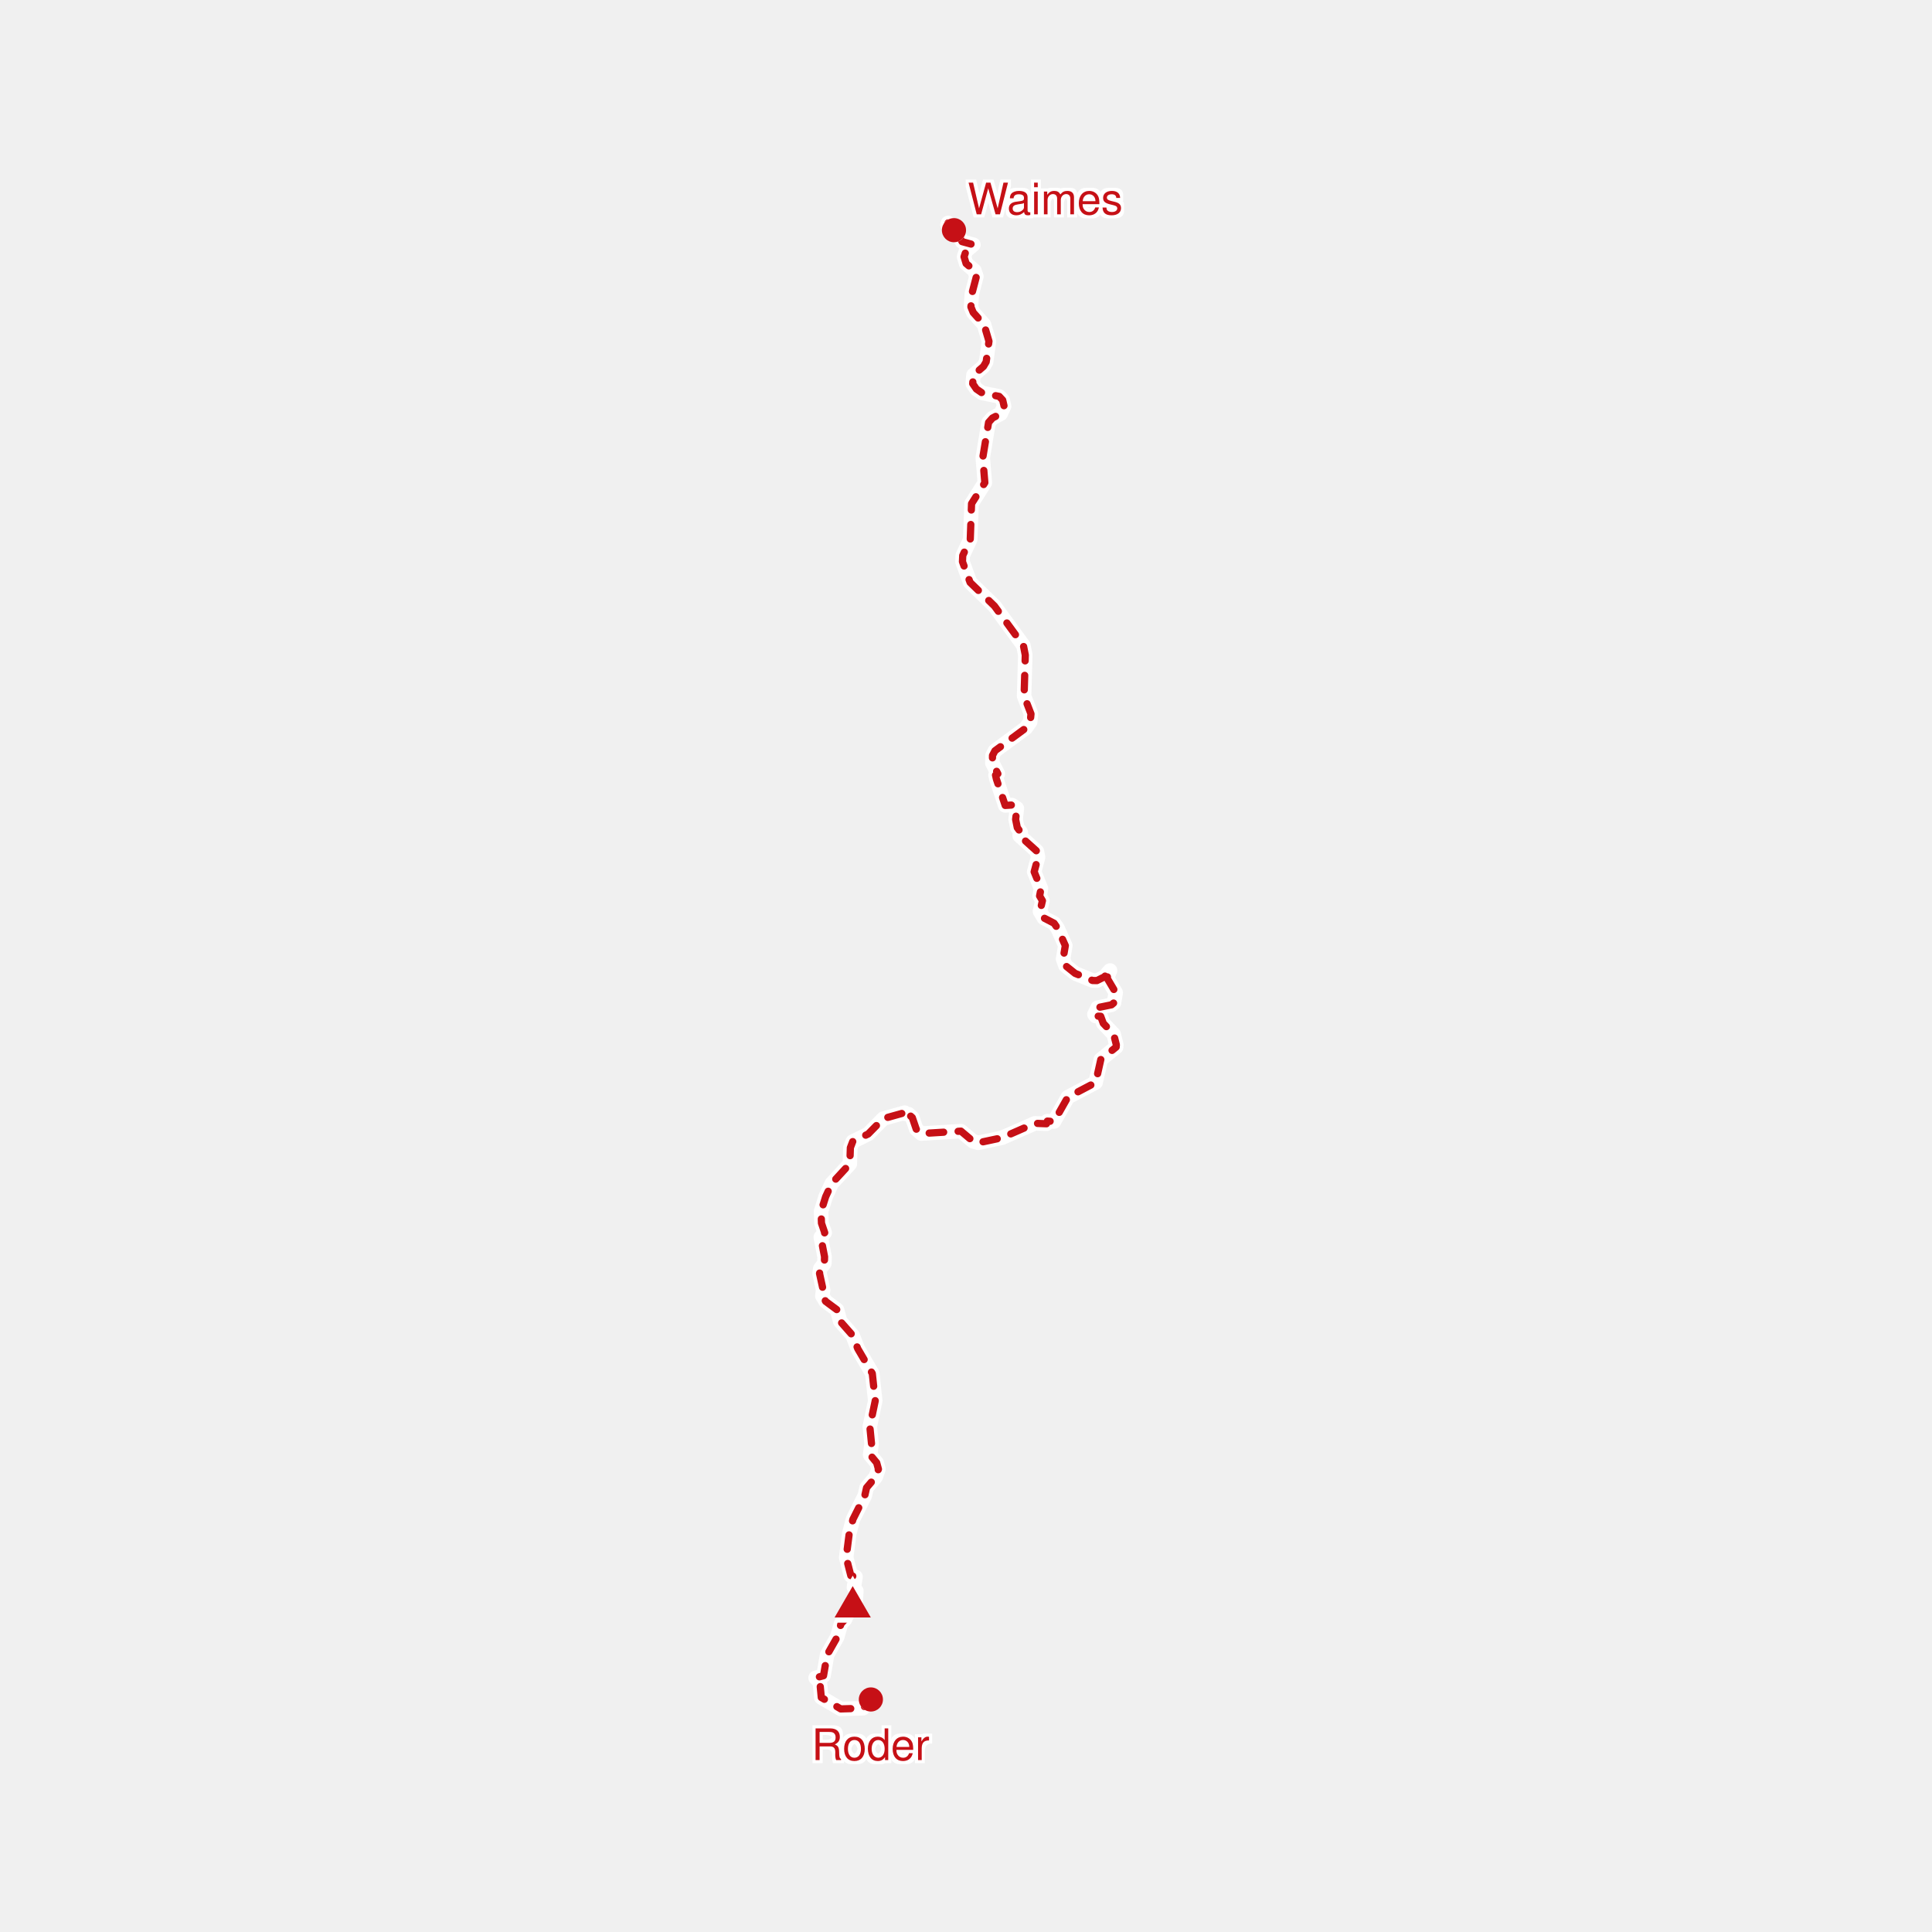
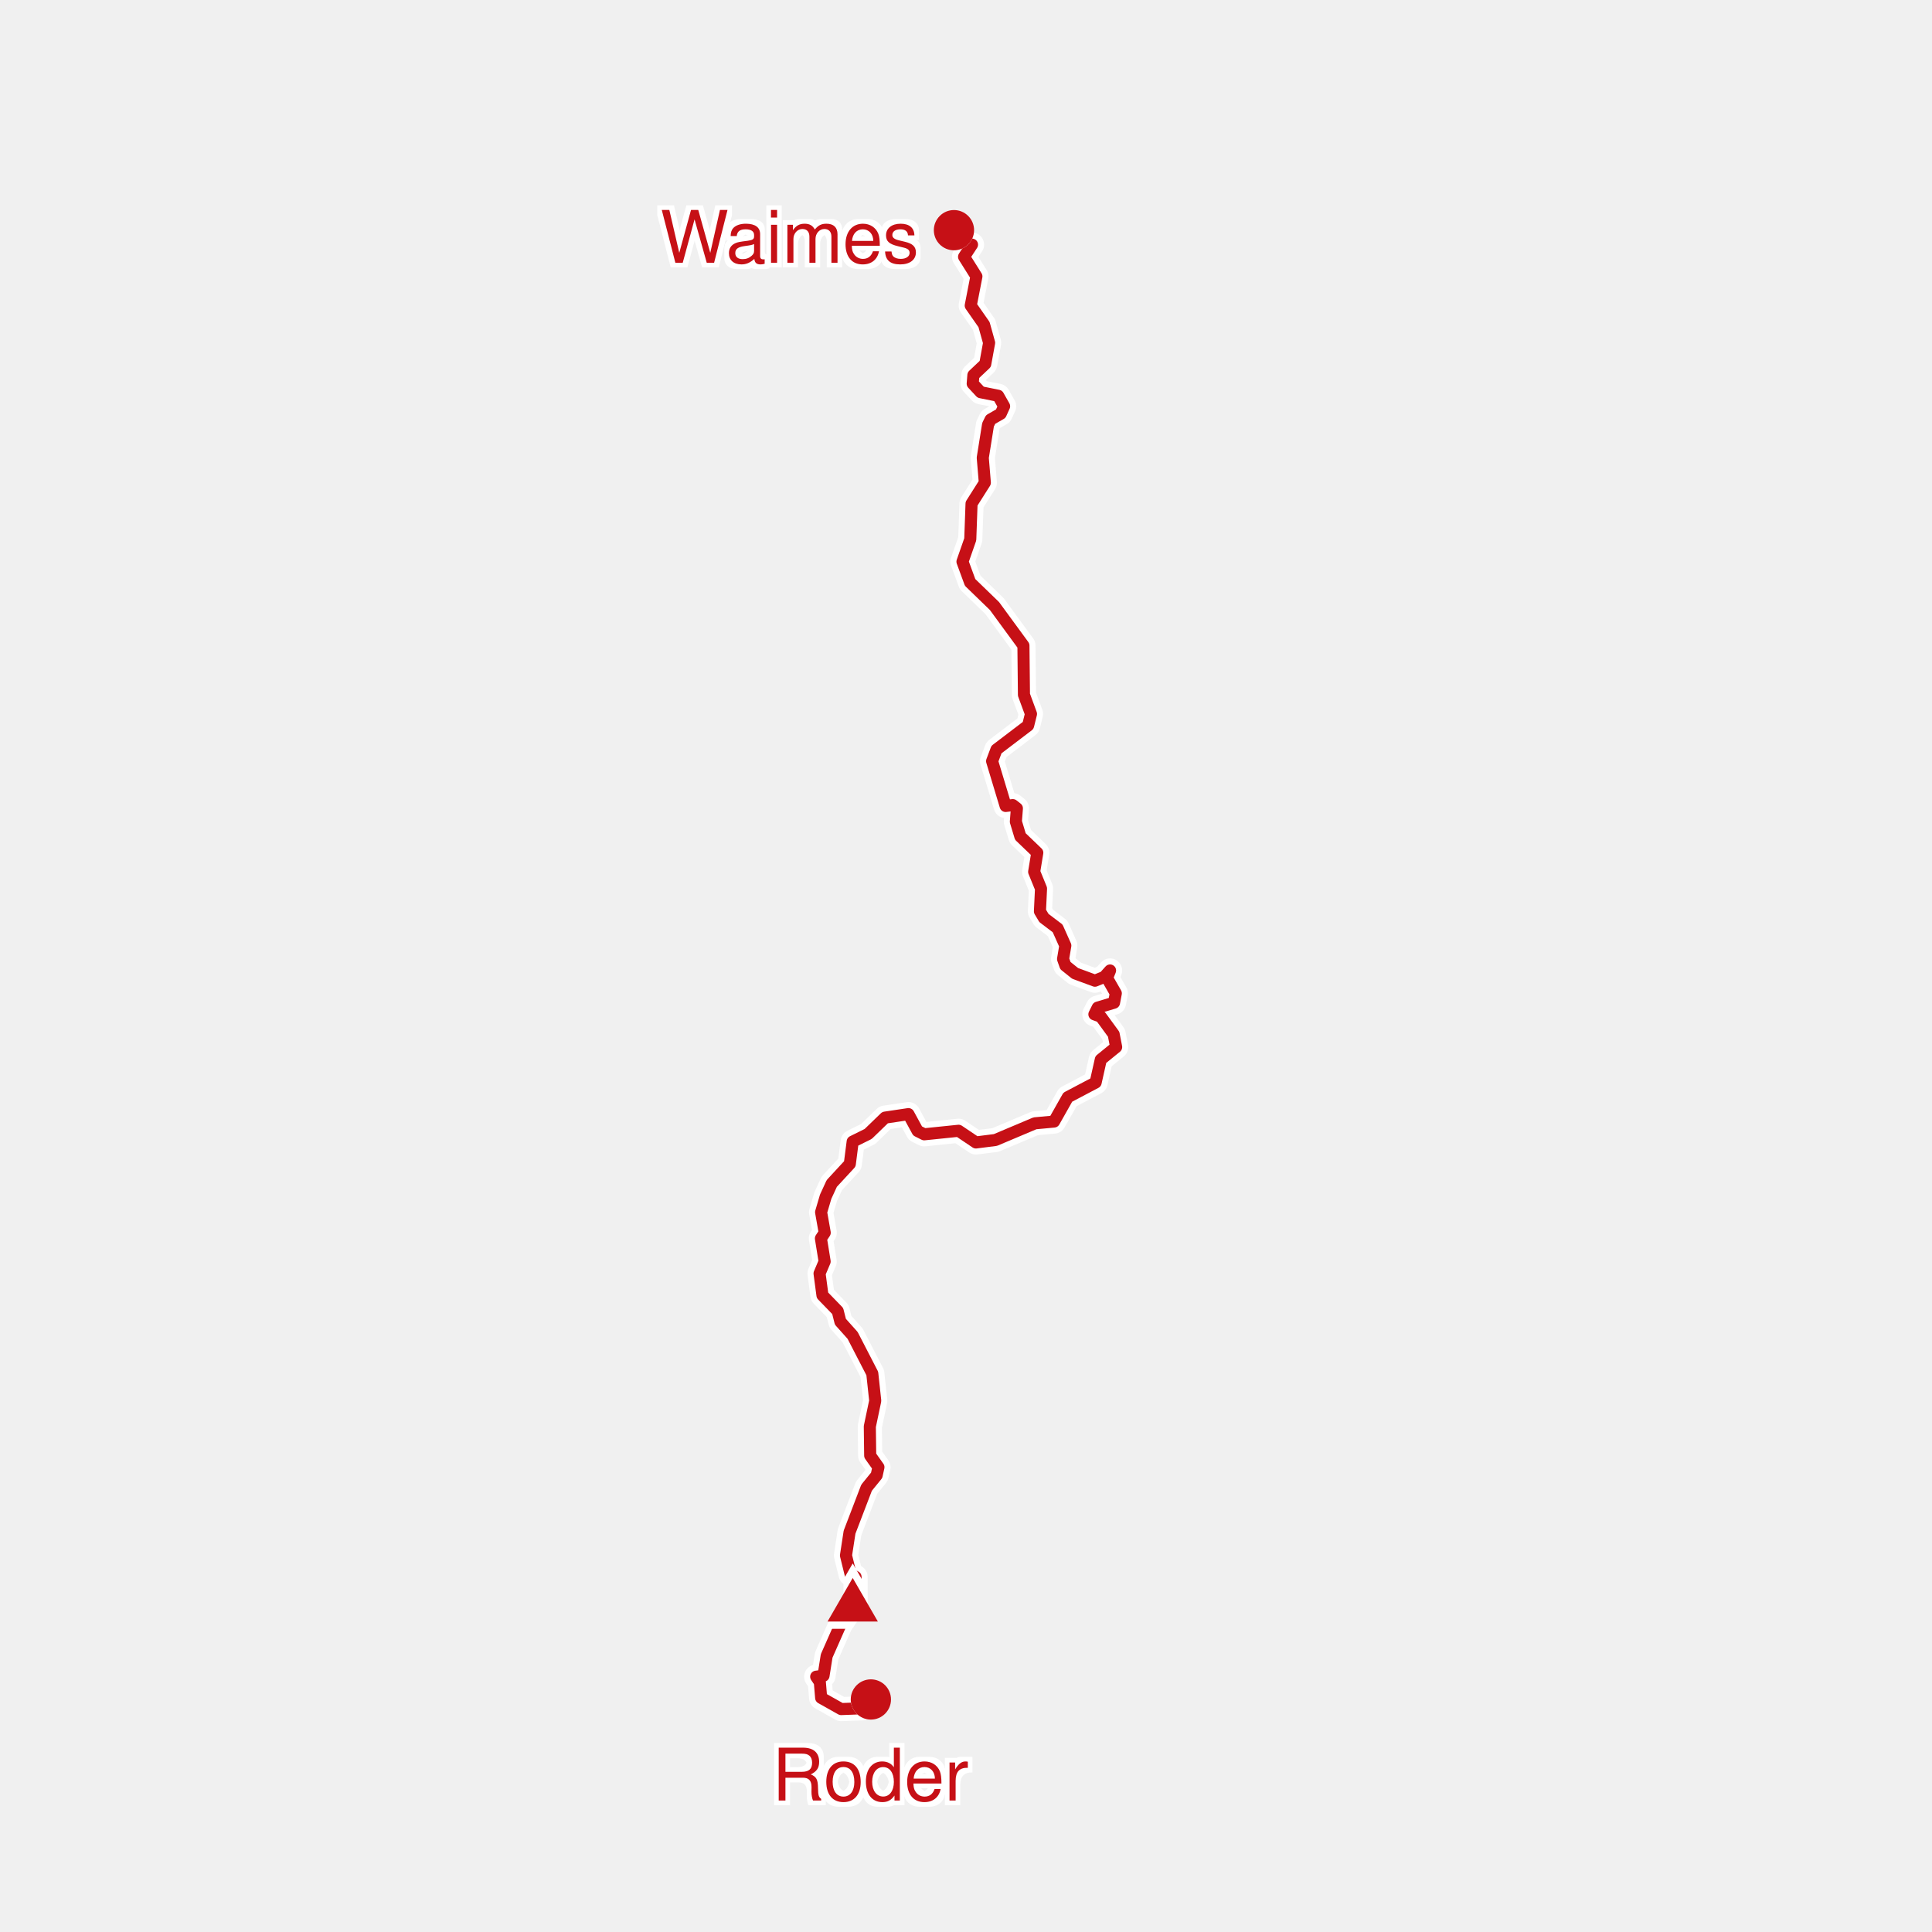
- <svg xmlns="http://www.w3.org/2000/svg" version="1.1" viewBox="0 0 800 800">
+ <svg xmlns="http://www.w3.org/2000/svg" version="1.1" viewBox="0 0 480 480">
  <style>
    .lineBackground {
      fill: none;
      stroke-width: 6;
      stroke: #FFFFFF;
      stroke-linejoin: round;
      stroke-linecap: round;
    }
  </style>
  <style>
    .line {
      fill: none;
      stroke-width: 3;
      stroke: #C61016;
      stroke-linejoin: round;
-       stroke-dasharray: 6 6;
      stroke-linecap: round;
    }
  </style>
  <style>
    .flying {
      stroke-dasharray: 2 8;
    }
  </style>
  <style>
    .ferry {
-       stroke-dasharray: 2 12;
+       stroke-dasharray: 2 8;
    }
  </style>
  <style>
    .stage {
      r: 5;
      fill: #C61016;
    }
  </style>
  <style>
    .home {
      fill: #C61016;
    }
  </style>
  <style>
    .partialAttendance {
      opacity: 0.5;
    }
  </style>
  <style>
    .dayStop {
      r: 3.75;
      fill: none;
      stroke: #C61016;
      stroke-width: 2.5;
    }
  </style>
  <defs>
    <filter id="whiteOutlineEffect" width="200%" height="200%" x="-50%" y="-50%" color-interpolation-filters="sRGB">
      <feMorphology id="SvgjsFeMorphology1042" result="SvgjsFeMorphology1042" in="SourceAlpha" radius="1" operator="dilate" />
      <feColorMatrix id="SvgjsFeColorMatrix1043" result="SvgjsFeColorMatrix1043" in="SvgjsFeMorphology1042" values="-1 0 0 0 1 0 -1 0 0 1 0 0 -1 0 1 0 0 0 1 0" type="matrix" />
      <feMerge id="SvgjsFeMerge1044" result="SvgjsFeMerge1044" in="SourceGraphic">
        <feMergeNode id="SvgjsFeMergeNode1045" result="SvgjsFeMergeNode1045" in="SvgjsFeColorMatrix1043" />
        <feMergeNode id="SvgjsFeMergeNode1046" result="SvgjsFeMergeNode1046" in="SourceGraphic" />
      </feMerge>
    </filter>
    <mask id="SvgjsMask1047">
-       <rect width="800" height="800" x="0" y="0" fill="white" />
-       <circle r="5" cx="395.016" cy="95.31" fill="black" />
-       <circle r="5" cx="360.61" cy="703.714" fill="black" />
-       <polygon points="353.086,656.768 345.586,669.758 360.586,669.758" transform="matrix(1.5,0,0,1.5,-176.5429,-332.7141)" fill="black" />
+       <rect width="480" height="480" x="0" y="0" fill="white" />
+       <circle r="5" cx="237.009" cy="57.186" fill="black" />
+       <circle r="5" cx="216.366" cy="422.228" fill="black" />
+       <polygon points="211.852,392.04 205.602,402.865 218.102,402.865" transform="matrix(1.5,0,0,1.5,-105.9258,-199.6284)" fill="black" />
    </mask>
  </defs>
  <style>
    .label {
-       font-family: Helvetica;
+       font-family: Helvetica Neue, Helvetica, sans-serif;
      font-size: 18px;
      fill: #C61016;
      filter: url(#whiteOutlineEffect);
    }
  </style>
  <style>
    .labelRect {
      display: none;
    }
  </style>
  <style>
    .elevationMarker {
      fill: #C61016;
    }
  </style>
-   <path d="M395.016 95.31L392.32 93.058L392.592 92.308L395.005 94.116L398.375 100.052L403.071 101.332L399.995 103.89L399.201 106.329L400.038 109.11L403.462 112.026L404.31 114.465L402.451 121.543L402.038 127.085L402.984 129.404L407.474 134.417L409.506 141.305L408.354 149.829L407.234 151.739L403.06 155.336L402.777 158.864L404.299 161.08L406.647 162.699L413.757 164.148L415.192 165.682L415.779 168.222L414.376 171.306L410.974 173.096L409.354 174.902L406.941 189.54L407.8 199.865L402.299 208.554L401.766 223.339L398.647 230.032L398.538 232.57L401.701 241.169L411.789 250.943L423.779 267.321L424.551 271.27L424.051 288.222L426.91 295.625L426.595 298.892L424.747 301.478L411.985 310.887L410.974 312.827L410.92 315.991L413.202 320.397L412.224 320.959L412.604 322.643L416.235 333.512L418.986 333.342L421.073 334.72L420.551 339.295L421.236 342.696L422.703 344.703L422.214 346.064L429.334 352.475L429.845 355.008L428.226 360.994L431.063 367.948L430.476 370.991L431.65 372.963L430.617 377.349L432.269 380.12L436.476 382.296L437.944 384.421L441.129 391.559L440.194 397.1L441.162 399.836L445.173 403.048L452.424 406.005L454.217 406.039L457.261 404.527L459.653 401.859L458.392 404.952L462.001 411.052L461.294 415.198L460.261 416.065L454.532 417.237L453.163 420.007L453.706 420.737L455.772 420.822L456.837 423.728L461.142 428.264L462.251 432.647L462.175 433.564L455.815 438.745L453.685 448.241L442.151 454.321L436.455 464.408L433.693 464.222L433.324 465.325L428.552 465.139L414.866 471.133L405.028 473.221L402.93 472.61L397.918 468.382L381.515 469.384L379.384 467.516L377.764 462.778L376.166 461.335L373.688 460.995L374.633 460.723L365.741 463.203L359.491 469.554L353.077 472.729L352.12 475.242L351.892 481.948L344.413 490.046L341.891 495.529L339.989 501.572L340.152 506.477L341.5 510.432L339.858 512.299L341.435 520.394L341.358 523.109L339.641 525.332L339.358 527.334L340.848 534.138L340.5 536.632L341.902 538.889L346.598 542.366L347.892 547.1L353.055 552.969L355.186 558.465L361.197 568.743L362.415 580.037L360.175 590.686L360.893 597.959L360.295 602.418L363.013 605.689L363.741 608.334L362.632 611.554L358.828 616.029L358.088 619.334L353.186 629.113L351.62 635.197L350.381 644.89L352.305 652.412L354.262 652.937L353.588 657.257L354.61 658.799L354.294 663.475L353.599 665.016L351.957 665.728L349.924 670.521L348.218 672.418L346.685 677.838L342.478 685.256L341 693.876L337.728 694.756L339.478 696.517L340.076 702.884L348.131 707.625L357.306 707.354L360.61 703.714 " class="lineBackground" />
-   <path d="M395.016 95.31L392.32 93.058L392.592 92.308L395.005 94.116L398.375 100.052L403.071 101.332L399.995 103.89L399.201 106.329L400.038 109.11L403.462 112.026L404.31 114.465L402.451 121.543L402.038 127.085L402.984 129.404L407.474 134.417L409.506 141.305L408.354 149.829L407.234 151.739L403.06 155.336L402.777 158.864L404.299 161.08L406.647 162.699L413.757 164.148L415.192 165.682L415.779 168.222L414.376 171.306L410.974 173.096L409.354 174.902L406.941 189.54L407.8 199.865L402.299 208.554L401.766 223.339L398.647 230.032L398.538 232.57L401.701 241.169L411.789 250.943L423.779 267.321L424.551 271.27L424.051 288.222L426.91 295.625L426.595 298.892L424.747 301.478L411.985 310.887L410.974 312.827L410.92 315.991L413.202 320.397L412.224 320.959L412.604 322.643L416.235 333.512L418.986 333.342L421.073 334.72L420.551 339.295L421.236 342.696L422.703 344.703L422.214 346.064L429.334 352.475L429.845 355.008L428.226 360.994L431.063 367.948L430.476 370.991L431.65 372.963L430.617 377.349L432.269 380.12L436.476 382.296L437.944 384.421L441.129 391.559L440.194 397.1L441.162 399.836L445.173 403.048L452.424 406.005L454.217 406.039L457.261 404.527L459.653 401.859L458.392 404.952L462.001 411.052L461.294 415.198L460.261 416.065L454.532 417.237L453.163 420.007L453.706 420.737L455.772 420.822L456.837 423.728L461.142 428.264L462.251 432.647L462.175 433.564L455.815 438.745L453.685 448.241L442.151 454.321L436.455 464.408L433.693 464.222L433.324 465.325L428.552 465.139L414.866 471.133L405.028 473.221L402.93 472.61L397.918 468.382L381.515 469.384L379.384 467.516L377.764 462.778L376.166 461.335L373.688 460.995L374.633 460.723L365.741 463.203L359.491 469.554L353.077 472.729L352.12 475.242L351.892 481.948L344.413 490.046L341.891 495.529L339.989 501.572L340.152 506.477L341.5 510.432L339.858 512.299L341.435 520.394L341.358 523.109L339.641 525.332L339.358 527.334L340.848 534.138L340.5 536.632L341.902 538.889L346.598 542.366L347.892 547.1L353.055 552.969L355.186 558.465L361.197 568.743L362.415 580.037L360.175 590.686L360.893 597.959L360.295 602.418L363.013 605.689L363.741 608.334L362.632 611.554L358.828 616.029L358.088 619.334L353.186 629.113L351.62 635.197L350.381 644.89L352.305 652.412L354.262 652.937L353.588 657.257L354.61 658.799L354.294 663.475L353.599 665.016L351.957 665.728L349.924 670.521L348.218 672.418L346.685 677.838L342.478 685.256L341 693.876L337.728 694.756L339.478 696.517L340.076 702.884L348.131 707.625L357.306 707.354L360.61 703.714 " class="line bicycling" mask="url(#SvgjsMask1047)" />
-   <circle r="5" cx="395.016" cy="95.31" class="stage" />
-   <circle r="5" cx="360.61" cy="703.714" class="stage" />
-   <polygon points="353.086,656.768 345.586,669.758 360.586,669.758" class="elevationMarker" />
-   <rect width="49.14" height="18" x="336.04" y="713.514" opacity="0.2" fill="green" class="labelRect" />
-   <text x="336.04" y="728.815" class="label">
-     <tspan dy="0" x="336.04">Roder</tspan>
+   <path d="M237.009 57.186L235.392 55.835L236.768 56.183L239.397 60.287L241.49 60.779L239.521 63.798L242.586 68.679L241.177 75.913L244.484 80.65L245.743 85.172L244.784 90.419L241.836 93.201L241.666 95.318L243.649 97.446L247.987 98.325L249.467 100.933L248.626 102.784L246.115 104.226L245.476 105.524L244.165 113.724L244.68 119.919L241.379 125.132L241.06 134.003L239.123 139.542L241.021 144.702L247.074 150.566L254.268 160.392L254.398 172.627L256.146 177.375L255.435 180.244L247.569 186.226L246.486 189.105L249.846 200.24L251.62 200.026L252.644 200.832L252.389 204.138L253.505 207.822L257.712 211.862L256.935 216.596L258.638 220.769L258.37 226.409L259.362 228.072L262.766 230.652L264.677 234.936L264.116 238.26L264.697 239.902L267.104 241.829L272.041 243.654L274.357 242.716L275.792 241.115L275.035 242.971L277.22 246.795L276.776 249.119L272.719 250.342L271.898 252.004L273.502 252.595L276.685 256.958L277.305 260.139L273.489 263.247L272.211 268.944L265.291 272.593L261.873 278.645L257.131 279.083L247.302 283.23L242.469 283.841L238.151 280.937L229.62 281.814L227.976 280.988L225.7 276.801L219.895 277.667L215.694 281.732L211.846 283.637L211.135 289.169L206.648 294.028L205.135 297.318L204 301.167L204.9 306.259L203.954 307.685L204.88 313.407L203.615 316.4L204.339 321.816L208.122 325.715L208.794 328.382L211.833 331.781L216.718 341.246L217.449 348.022L216.105 354.411L216.197 361.634L218.245 364.522L217.801 366.536L215.297 369.618L211.07 380.661L210.183 386.446L211.324 391.091L212.557 391.762L212.577 398.085L208.833 403.593L205.383 411.408L204.6 416.325L202.78 416.569L203.687 417.91L204.013 421.822L208.983 424.615L214.383 424.412L216.366 422.228 " class="lineBackground" />
+   <path d="M237.009 57.186L235.392 55.835L236.768 56.183L239.397 60.287L241.49 60.779L239.521 63.798L242.586 68.679L241.177 75.913L244.484 80.65L245.743 85.172L244.784 90.419L241.836 93.201L241.666 95.318L243.649 97.446L247.987 98.325L249.467 100.933L248.626 102.784L246.115 104.226L245.476 105.524L244.165 113.724L244.68 119.919L241.379 125.132L241.06 134.003L239.123 139.542L241.021 144.702L247.074 150.566L254.268 160.392L254.398 172.627L256.146 177.375L255.435 180.244L247.569 186.226L246.486 189.105L249.846 200.24L251.62 200.026L252.644 200.832L252.389 204.138L253.505 207.822L257.712 211.862L256.935 216.596L258.638 220.769L258.37 226.409L259.362 228.072L262.766 230.652L264.677 234.936L264.116 238.26L264.697 239.902L267.104 241.829L272.041 243.654L274.357 242.716L275.792 241.115L275.035 242.971L277.22 246.795L276.776 249.119L272.719 250.342L271.898 252.004L273.502 252.595L276.685 256.958L277.305 260.139L273.489 263.247L272.211 268.944L265.291 272.593L261.873 278.645L257.131 279.083L247.302 283.23L242.469 283.841L238.151 280.937L229.62 281.814L227.976 280.988L225.7 276.801L219.895 277.667L215.694 281.732L211.846 283.637L211.135 289.169L206.648 294.028L205.135 297.318L204 301.167L204.9 306.259L203.954 307.685L204.88 313.407L203.615 316.4L204.339 321.816L208.122 325.715L208.794 328.382L211.833 331.781L216.718 341.246L217.449 348.022L216.105 354.411L216.197 361.634L218.245 364.522L217.801 366.536L215.297 369.618L211.07 380.661L210.183 386.446L211.324 391.091L212.557 391.762L212.577 398.085L208.833 403.593L205.383 411.408L204.6 416.325L202.78 416.569L203.687 417.91L204.013 421.822L208.983 424.615L214.383 424.412L216.366 422.228 " class="line bicycling" mask="url(#SvgjsMask1047)" />
+   <circle r="5" cx="237.009" cy="57.186" class="stage" />
+   <circle r="5" cx="216.366" cy="422.228" class="stage" />
+   <polygon points="211.852,392.04 205.602,402.865 218.102,402.865" class="elevationMarker" />
+   <rect width="49.14" height="18" x="191.796" y="432.028" opacity="0.2" fill="green" class="labelRect" />
+   <text x="191.796" y="447.33" class="label">
+     <tspan dy="0" x="191.796">Roder</tspan>
  </text>
-   <rect width="64.98" height="18" x="400.673" y="73.453" opacity="0.2" fill="green" class="labelRect" />
-   <text x="400.673" y="88.755" class="label">
-     <tspan dy="0" x="400.673">Waimes</tspan>
+   <rect width="64.98" height="18" x="164.029" y="49.986" opacity="0.2" fill="green" class="labelRect" />
+   <text x="164.029" y="65.288" class="label">
+     <tspan dy="0" x="164.029">Waimes</tspan>
  </text>
</svg>
